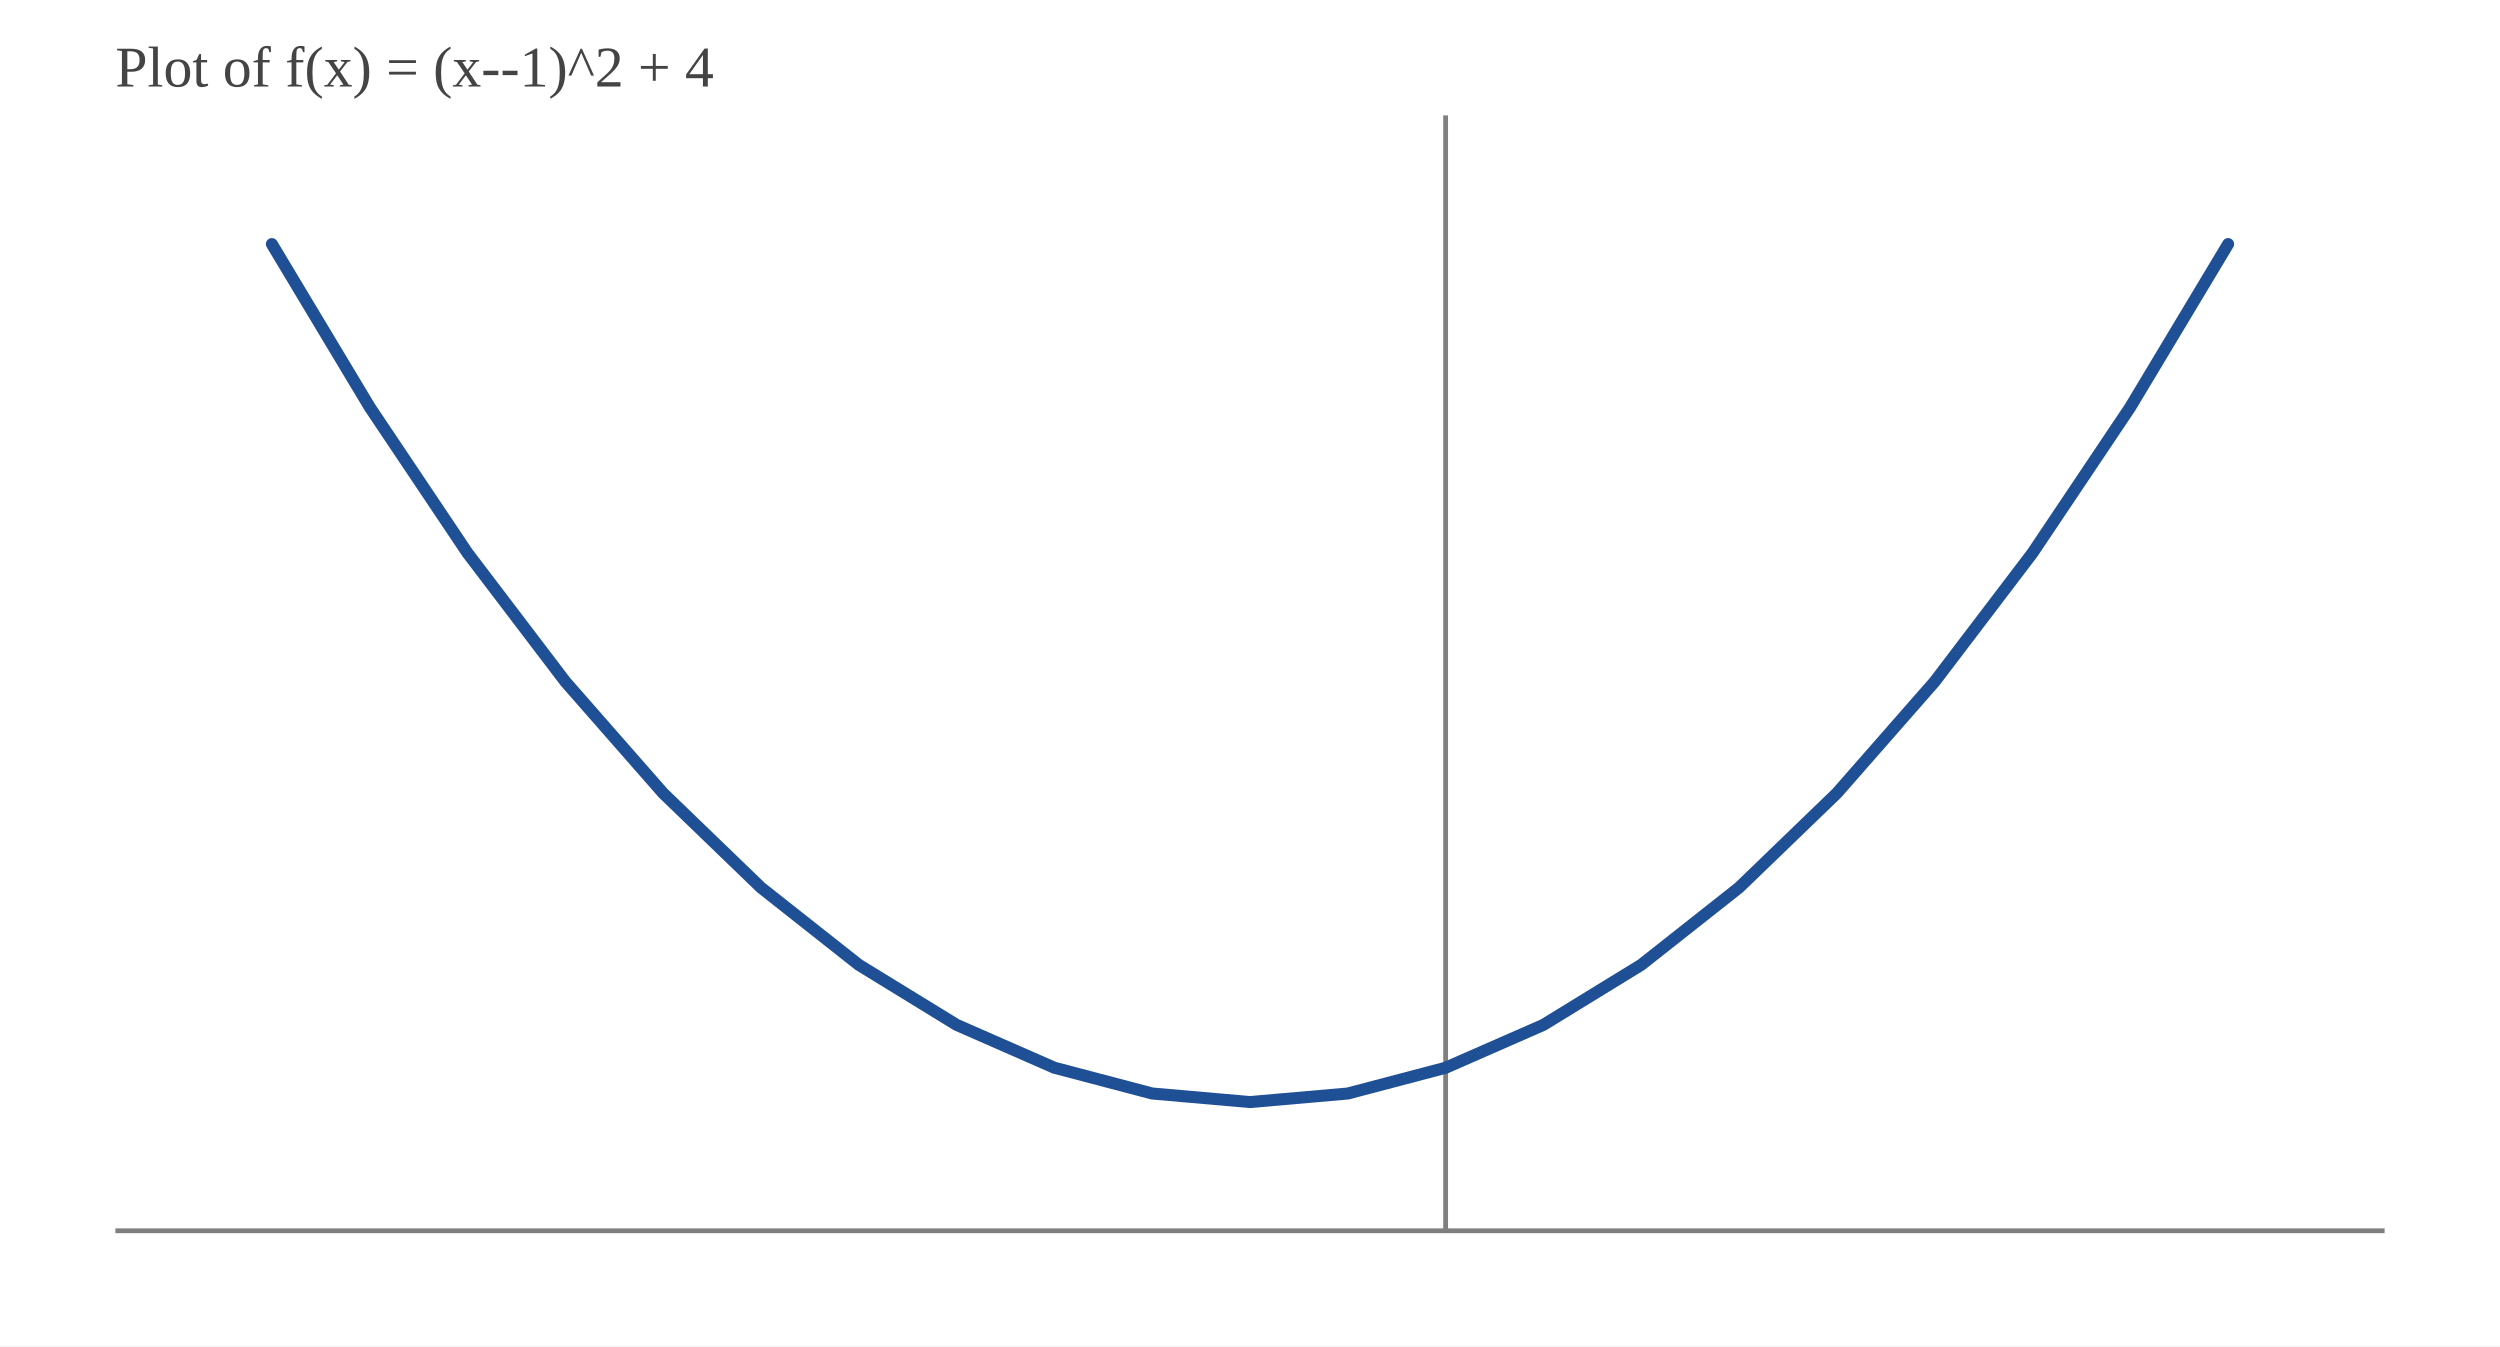
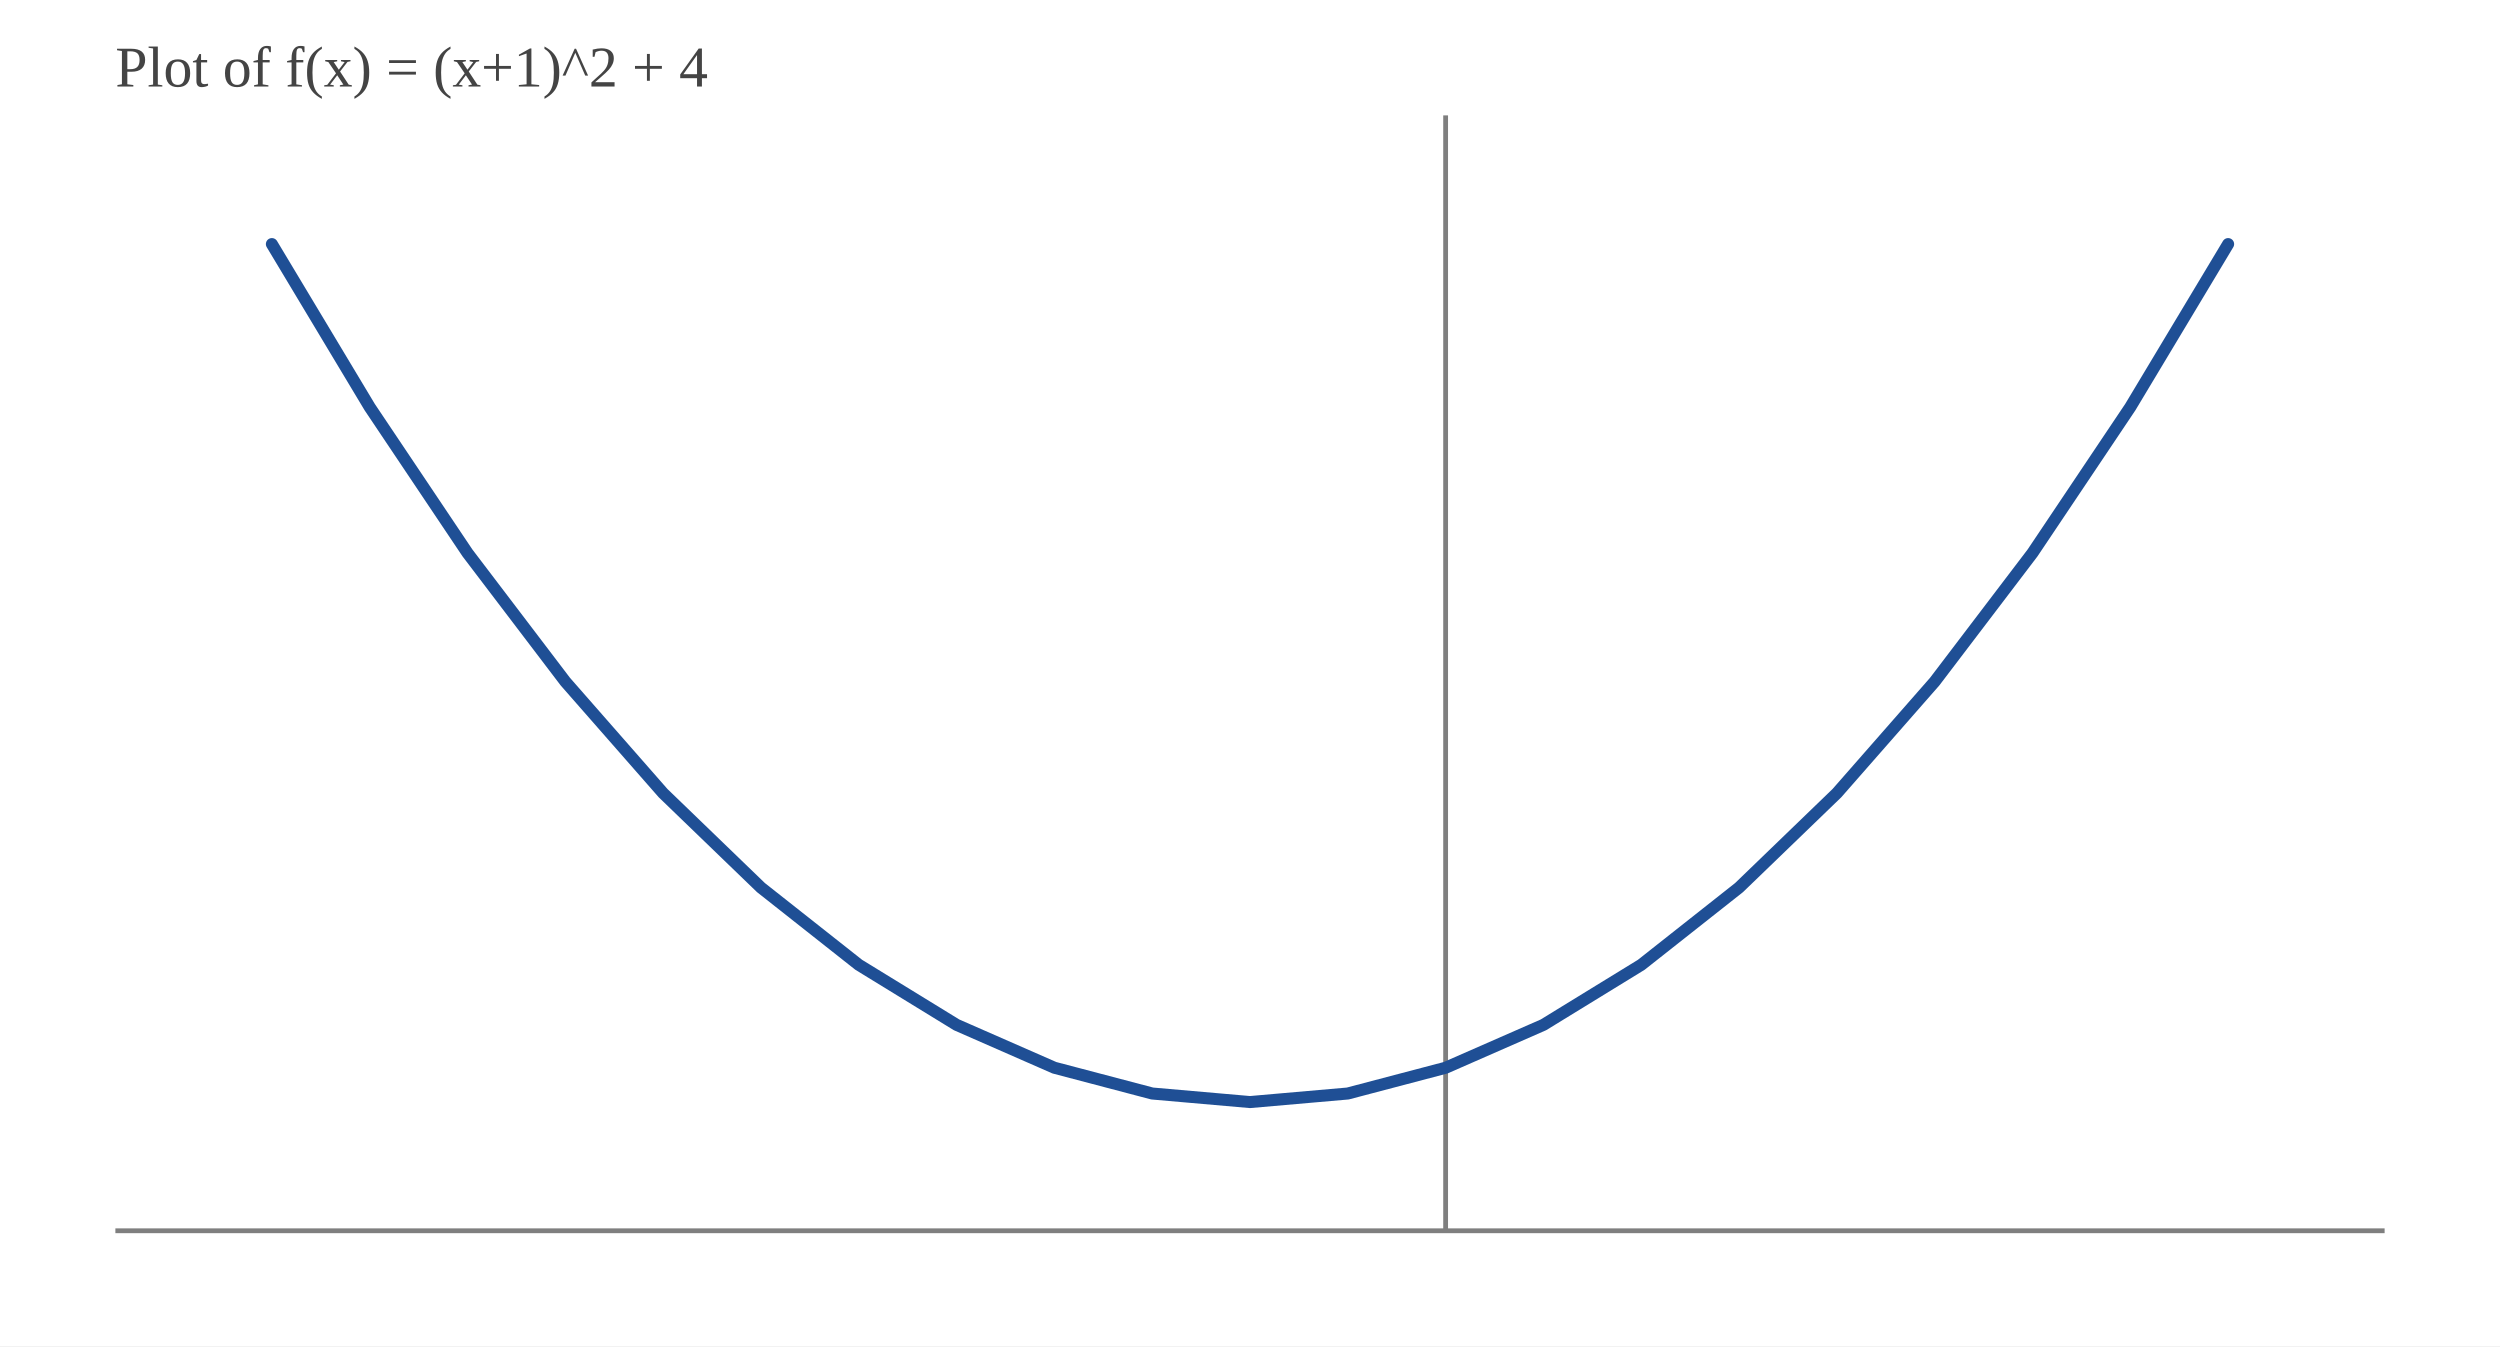
- <svg xmlns="http://www.w3.org/2000/svg" width="520" height="280" viewBox="0 0 520 280" role="img" aria-label="Plot of f(x) = (x--1)^2 + 4">
+ <svg xmlns="http://www.w3.org/2000/svg" width="520" height="280" viewBox="0 0 520 280" role="img" aria-label="Plot of f(x) = (x+1)^2 + 4">
  <rect x="0" y="0" width="520" height="280" fill="#ffffff" />
  <line x1="24" y1="256.00" x2="496" y2="256.00" stroke="#7f7f7f" stroke-width="1" />
  <line x1="300.69" y1="24" x2="300.69" y2="256" stroke="#7f7f7f" stroke-width="1" />
  <polyline points="56.55,50.77 76.90,84.68 97.24,115.02 117.59,141.78 137.93,164.98 158.28,184.62 178.62,200.68 198.97,213.17 219.31,222.09 239.66,227.45 260.00,229.23 280.34,227.45 300.69,222.09 321.03,213.17 341.38,200.68 361.72,184.62 382.07,164.98 402.41,141.78 422.76,115.02 443.10,84.68 463.45,50.77" fill="none" stroke="#1f4f95" stroke-width="2.5" stroke-linejoin="round" stroke-linecap="round" />
-   <text x="24" y="18" font-size="12" fill="#444">Plot of f(x) = (x--1)^2 + 4</text>
+   <text x="24" y="18" font-size="12" fill="#444">Plot of f(x) = (x+1)^2 + 4</text>
</svg>
